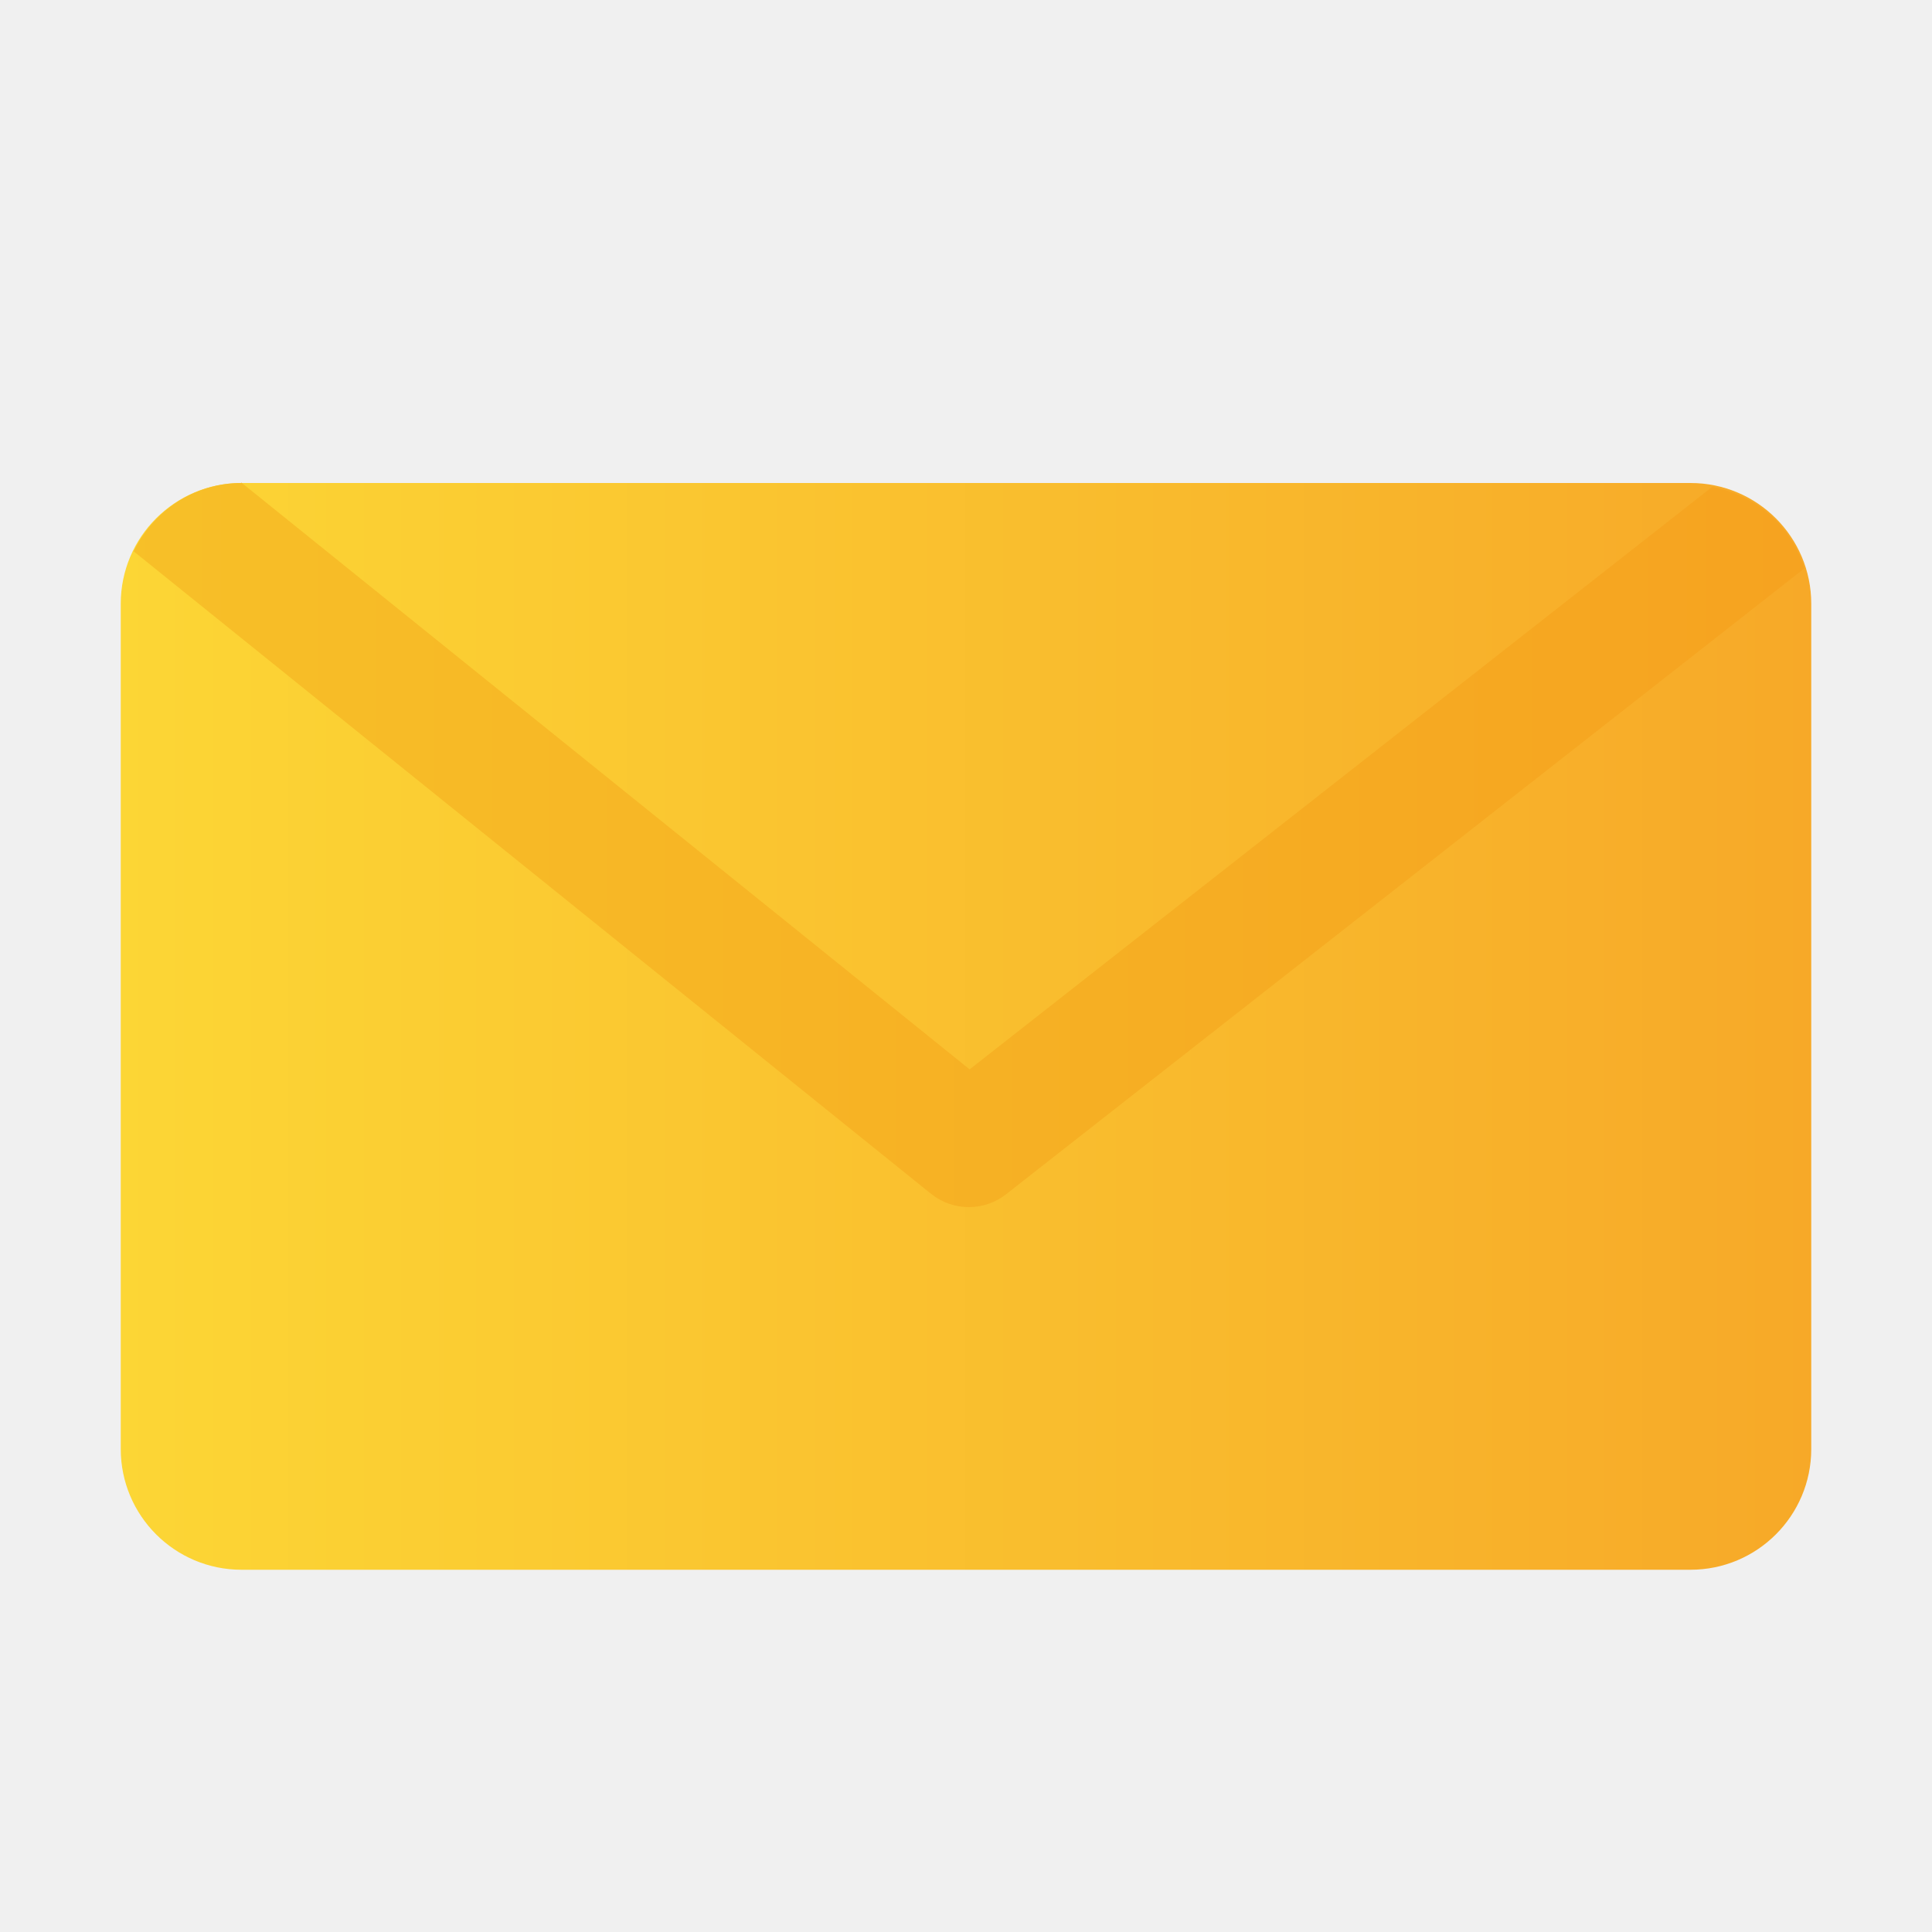
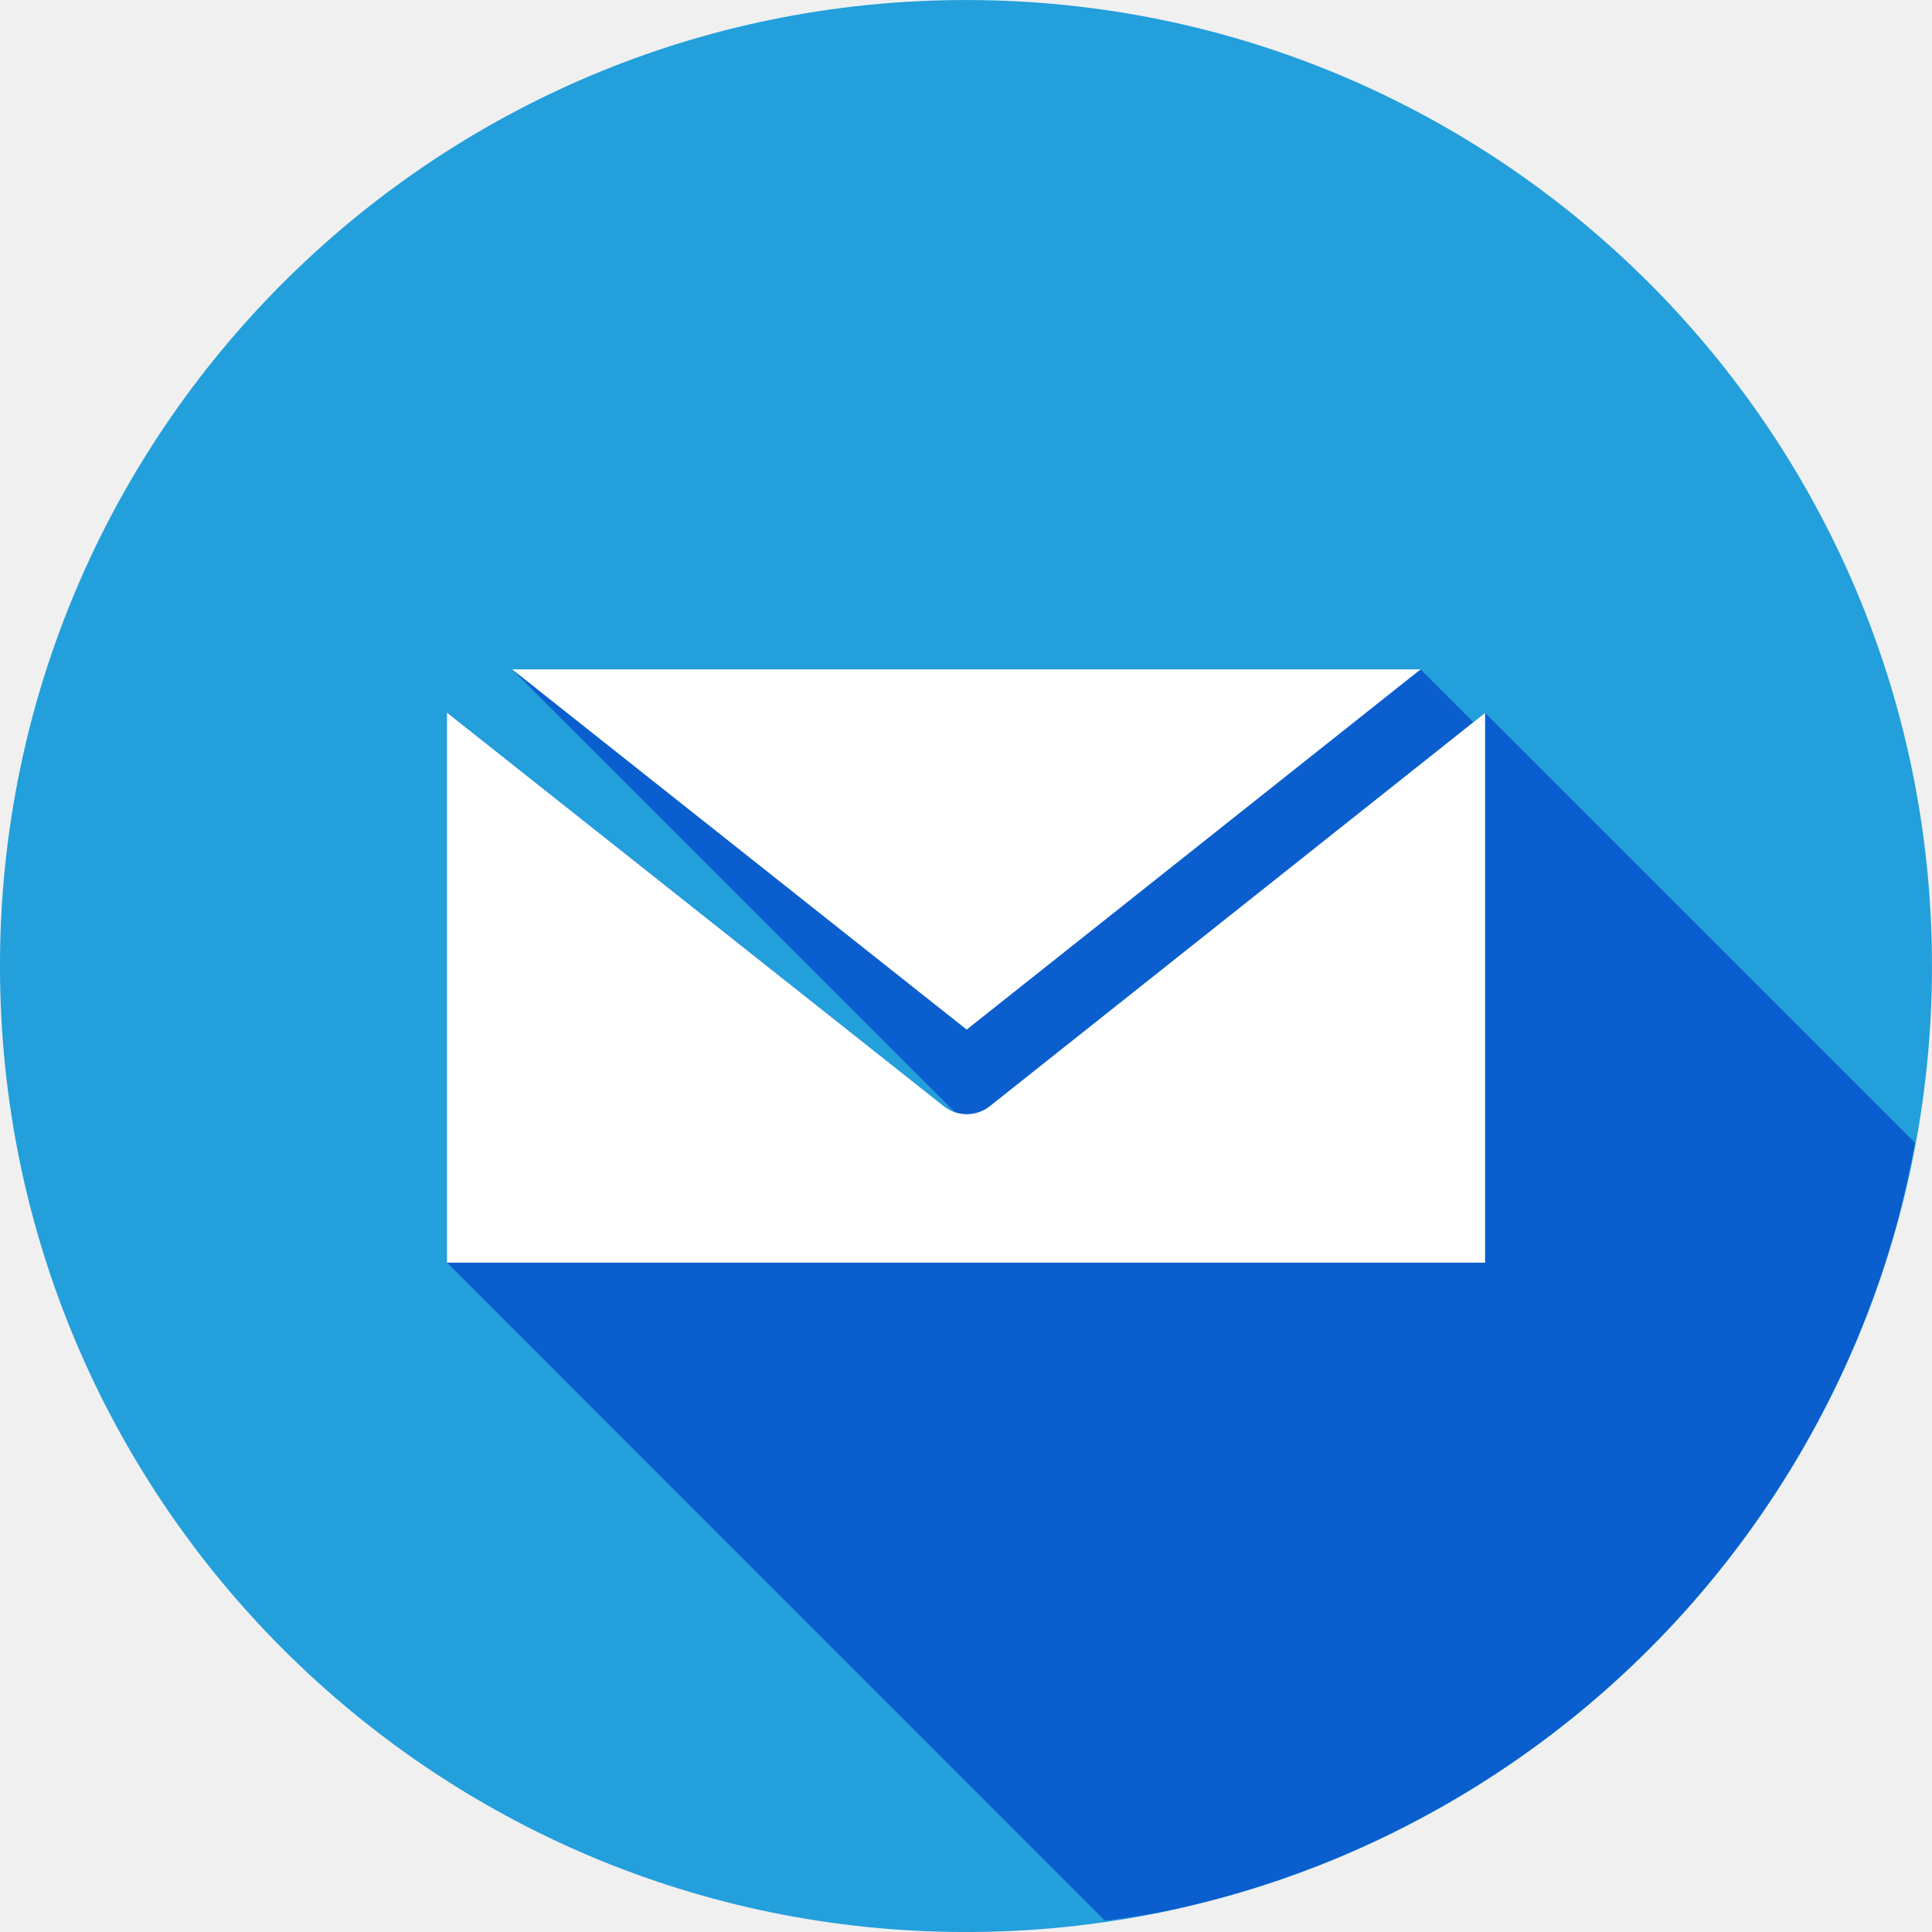
- <svg xmlns="http://www.w3.org/2000/svg" xmlns:xlink="http://www.w3.org/1999/xlink" width="16" height="16" viewBox="0 0 16 16">
-   <defs>
-     <linearGradient id="c" x1="-923" x2="-909" y1="913.862" y2="913.862" gradientTransform="translate(924 131)" gradientUnits="userSpaceOnUse" xlink:href="#a" />
-     <linearGradient id="a">
-       <stop offset="0" stop-color="#fcd635" />
-       <stop offset="1" stop-color="#f7a928" />
-     </linearGradient>
-     <linearGradient id="d" x1="-923.025" x2="-909.161" y1="-124" y2="-124" gradientTransform="translate(924 1167.362)" gradientUnits="userSpaceOnUse" xlink:href="#b" />
-     <linearGradient id="b">
-       <stop offset="0" stop-color="#f7c028" />
-       <stop offset="1" stop-color="#f6a320" />
-     </linearGradient>
-   </defs>
-   <g transform="translate(0 -1036.362)">
-     <rect width="14" height="9" x="1" y="1040.362" fill="url(#c)" rx="1" ry="1" />
-     <path d="m 1.998,1040.362 c -0.396,8e-4 -0.729,0.234 -0.891,0.566 l 6.605,5.322 a 0.5,0.5 0 0 0 0.623,0 l 6.607,-5.18 c -0.107,-0.352 -0.395,-0.606 -0.762,-0.676 l -6.15,4.824 -6.033,-4.861 z" style="line-height:normal;text-indent:0;text-align:start;text-decoration-line:none;text-decoration-style:solid;text-decoration-color:#000;text-transform:none;block-progression:tb;white-space:normal;isolation:auto;mix-blend-mode:normal;solid-color:#000;solid-opacity:1" fill="url(#d)" color="#000" enable-background="accumulate" font-family="sans-serif" font-weight="400" overflow="visible" />
+ <svg xmlns="http://www.w3.org/2000/svg" width="26" height="26" viewBox="0 0 26 26">
+   <g transform="translate(0 -1026.362)">
+     <circle cx="37.045" cy="28.409" r="12.5" fill="#239fdb" fill-rule="evenodd" transform="matrix(1.04 0 0 1.04 -25.527 1009.817)" />
+     <path style="line-height:normal;text-indent:0;text-align:start;text-decoration-line:none;text-decoration-style:solid;text-decoration-color:#000;text-transform:none;block-progression:tb;isolation:auto;mix-blend-mode:normal" fill="#0b5ecd" d="M 14.871 25.848 A 13 13 0 0 0 15.582 25.74 A 13 13 0 0 0 16.842 25.42 A 13 13 0 0 0 18.062 24.975 A 13 13 0 0 0 19.232 24.408 A 13 13 0 0 0 20.34 23.729 A 13 13 0 0 0 21.375 22.943 A 13 13 0 0 0 22.326 22.057 A 13 13 0 0 0 23.184 21.08 A 13 13 0 0 0 23.939 20.023 A 13 13 0 0 0 24.586 18.896 A 13 13 0 0 0 25.117 17.711 A 13 13 0 0 0 25.525 16.477 A 13 13 0 0 0 25.771 15.379 L 19.986 9.594 L 19.828 9.719 L 19.117 9.008 L 6.893 9.008 L 12.85 14.967 C 12.797 14.949 12.747 14.923 12.701 14.887 L 6.016 9.59 L 6.016 16.992 L 14.871 25.848 z " color="#000" font-family="sans-serif" font-weight="400" transform="translate(0 1026.362)" />
+     <path style="line-height:normal;text-indent:0;text-align:start;text-decoration-line:none;text-decoration-style:solid;text-decoration-color:#000;text-transform:none;block-progression:tb;isolation:auto;mix-blend-mode:normal" fill="#fff" d="m 1.902,4.016 6.117,4.848 6.109,-4.848 -12.227,0 z m -0.877,0.582 0,7.402 13.971,0 0,-7.398 -6.666,5.293 c -0.182,0.143 -0.438,0.143 -0.619,0 L 1.025,4.598 Z" color="#000" font-family="sans-serif" font-weight="400" overflow="visible" transform="translate(4.99 1031.354)" />
  </g>
</svg>
